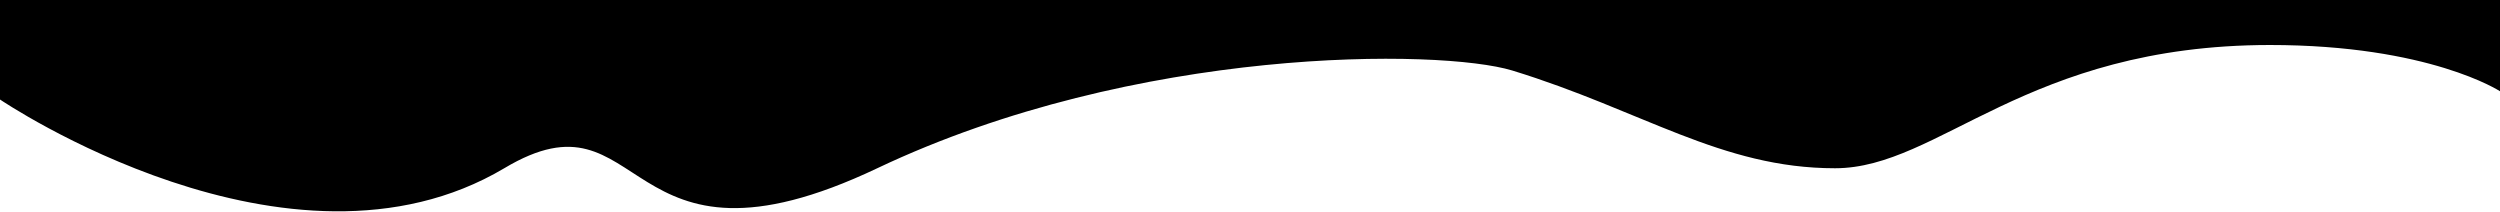
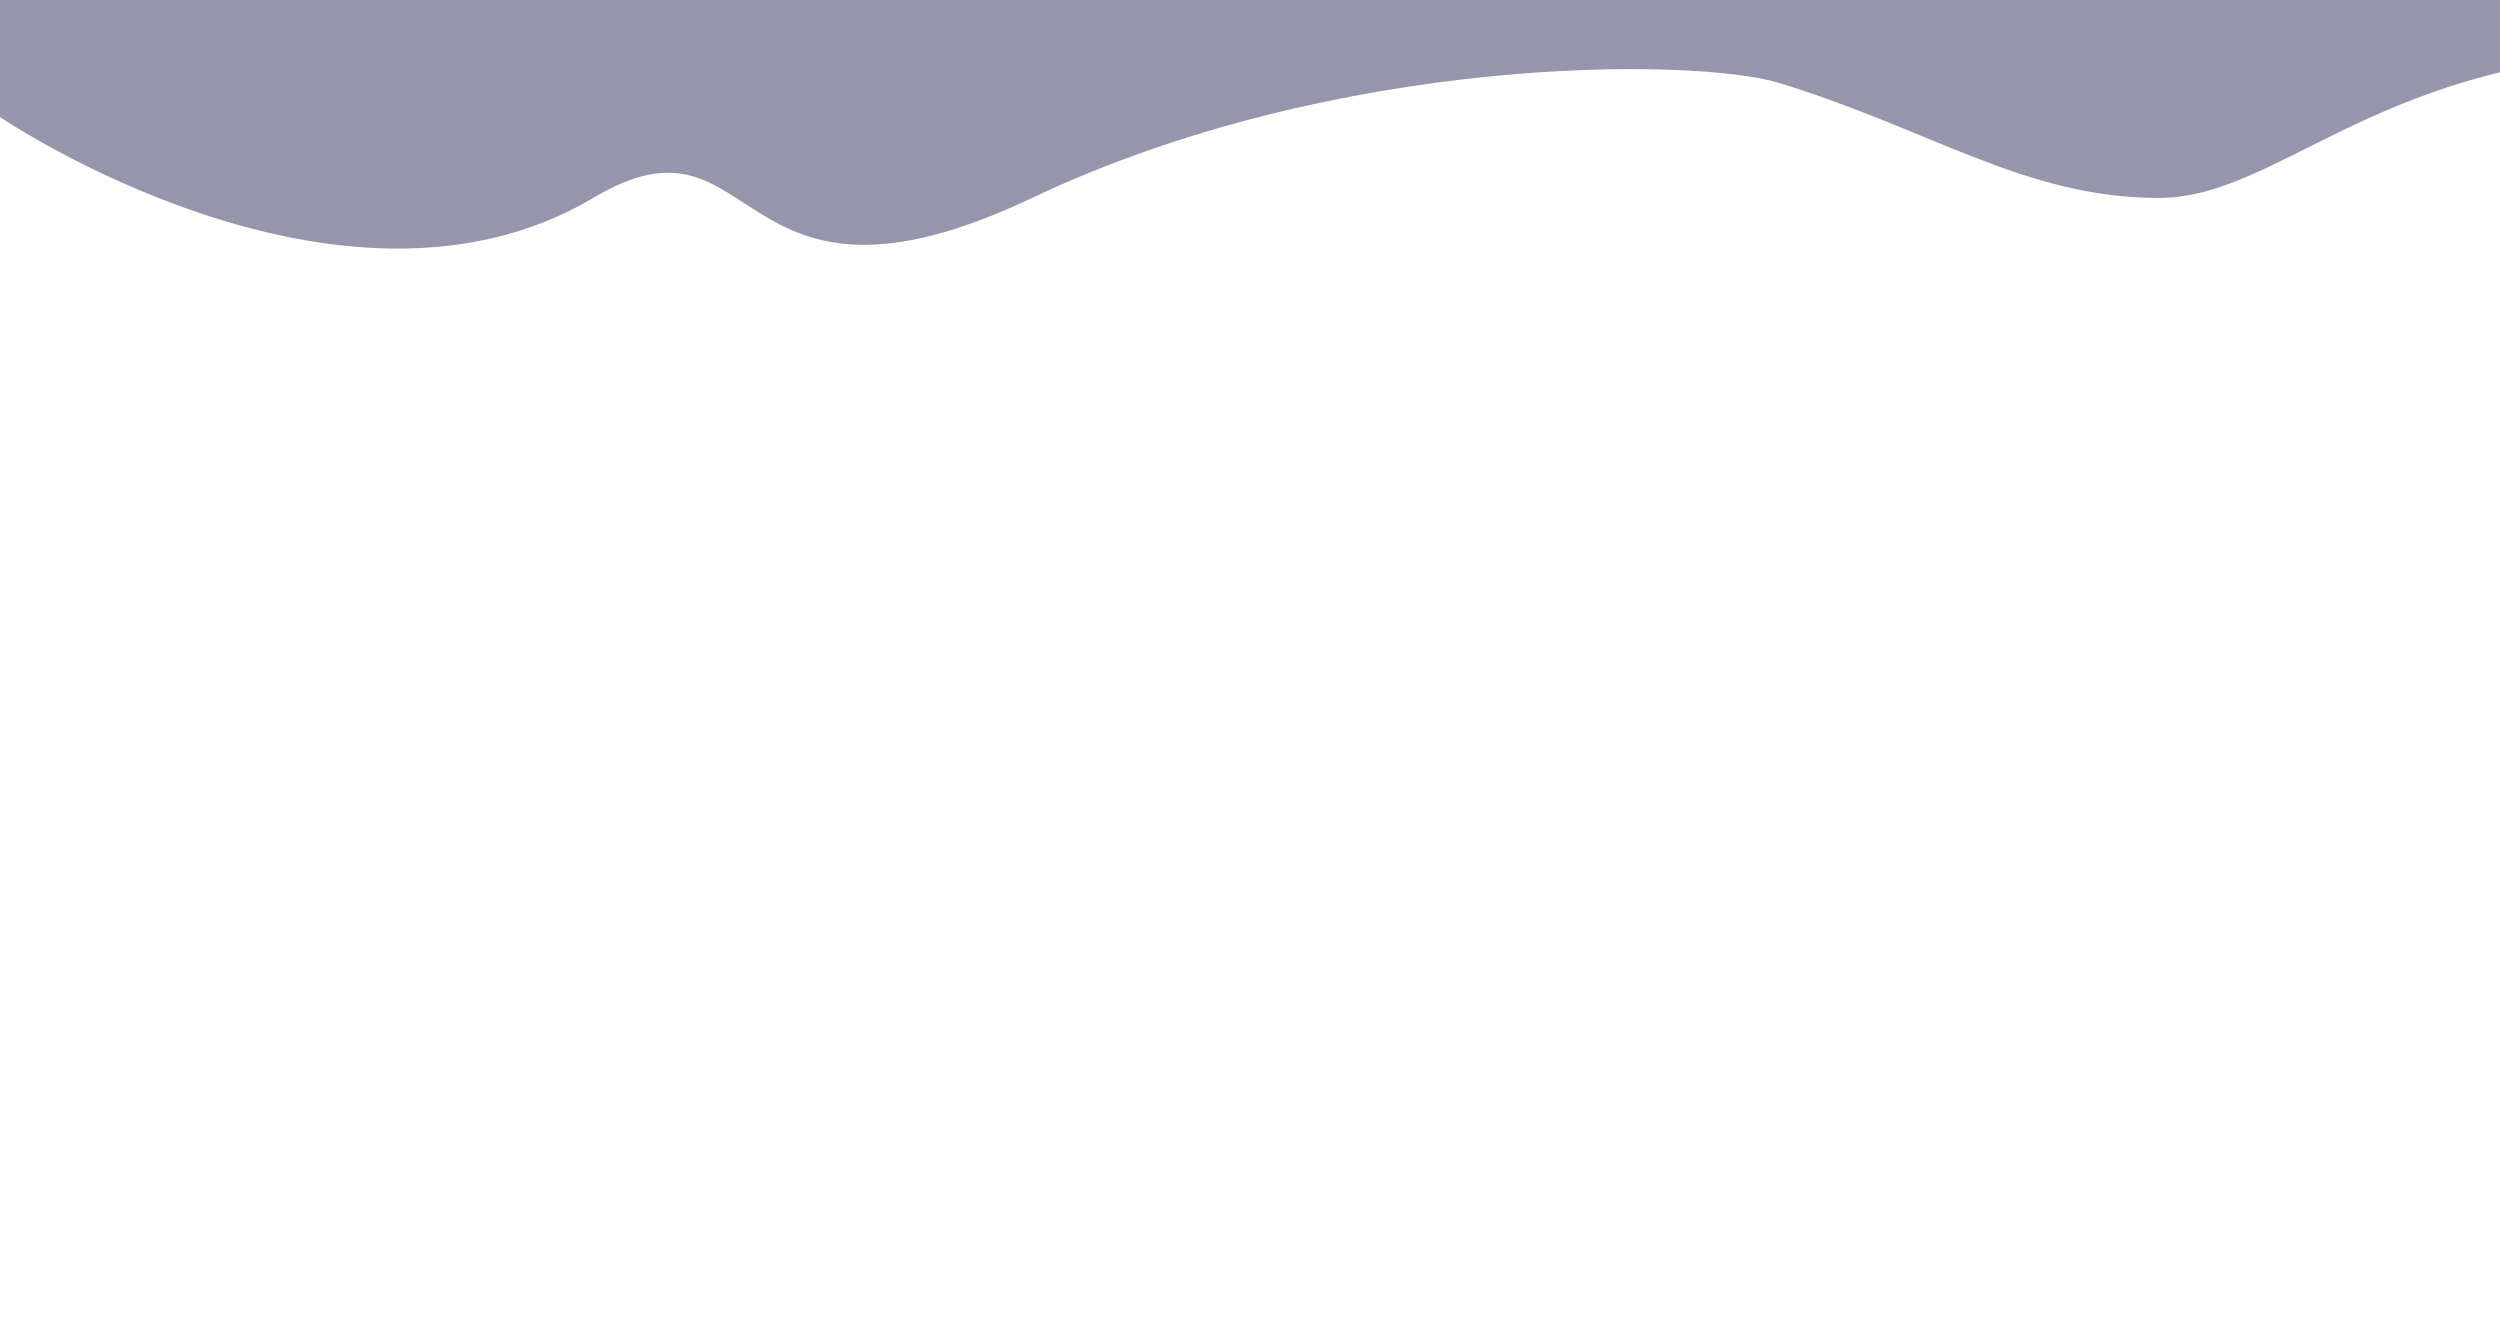
- <svg xmlns="http://www.w3.org/2000/svg" version="1.0" encoding="utf-8">
-   <path d="M734,67.3c-45.5,0-77.2-23.2-129.1-39.1c-28.6-8.7-150.3-10.1-254,39.1 s-91.7-34.4-149.2,0C115.7,118.3,0,39.8,0,39.8V0h1000v36.5c0,0-28.2-18.5-92.1-18.5C810.2,18.1,775.7,67.3,734,67.3z" />
+ <svg xmlns="http://www.w3.org/2000/svg" version="1.0" viewBox="0 0 850 450" encoding="utf-8">
+   <path opacity="0.6" d="M734,67.3c-45.5,0-77.2-23.2-129.1-39.1c-28.6-8.7-150.3-10.1-254,39.1 s-91.7-34.4-149.2,0C115.7,118.3,0,39.8,0,39.8V0h1000v36.5c0,0-28.2-18.5-92.1-18.5C810.2,18.1,775.7,67.3,734,67.3z" fill="#4e4f74" />
</svg>
